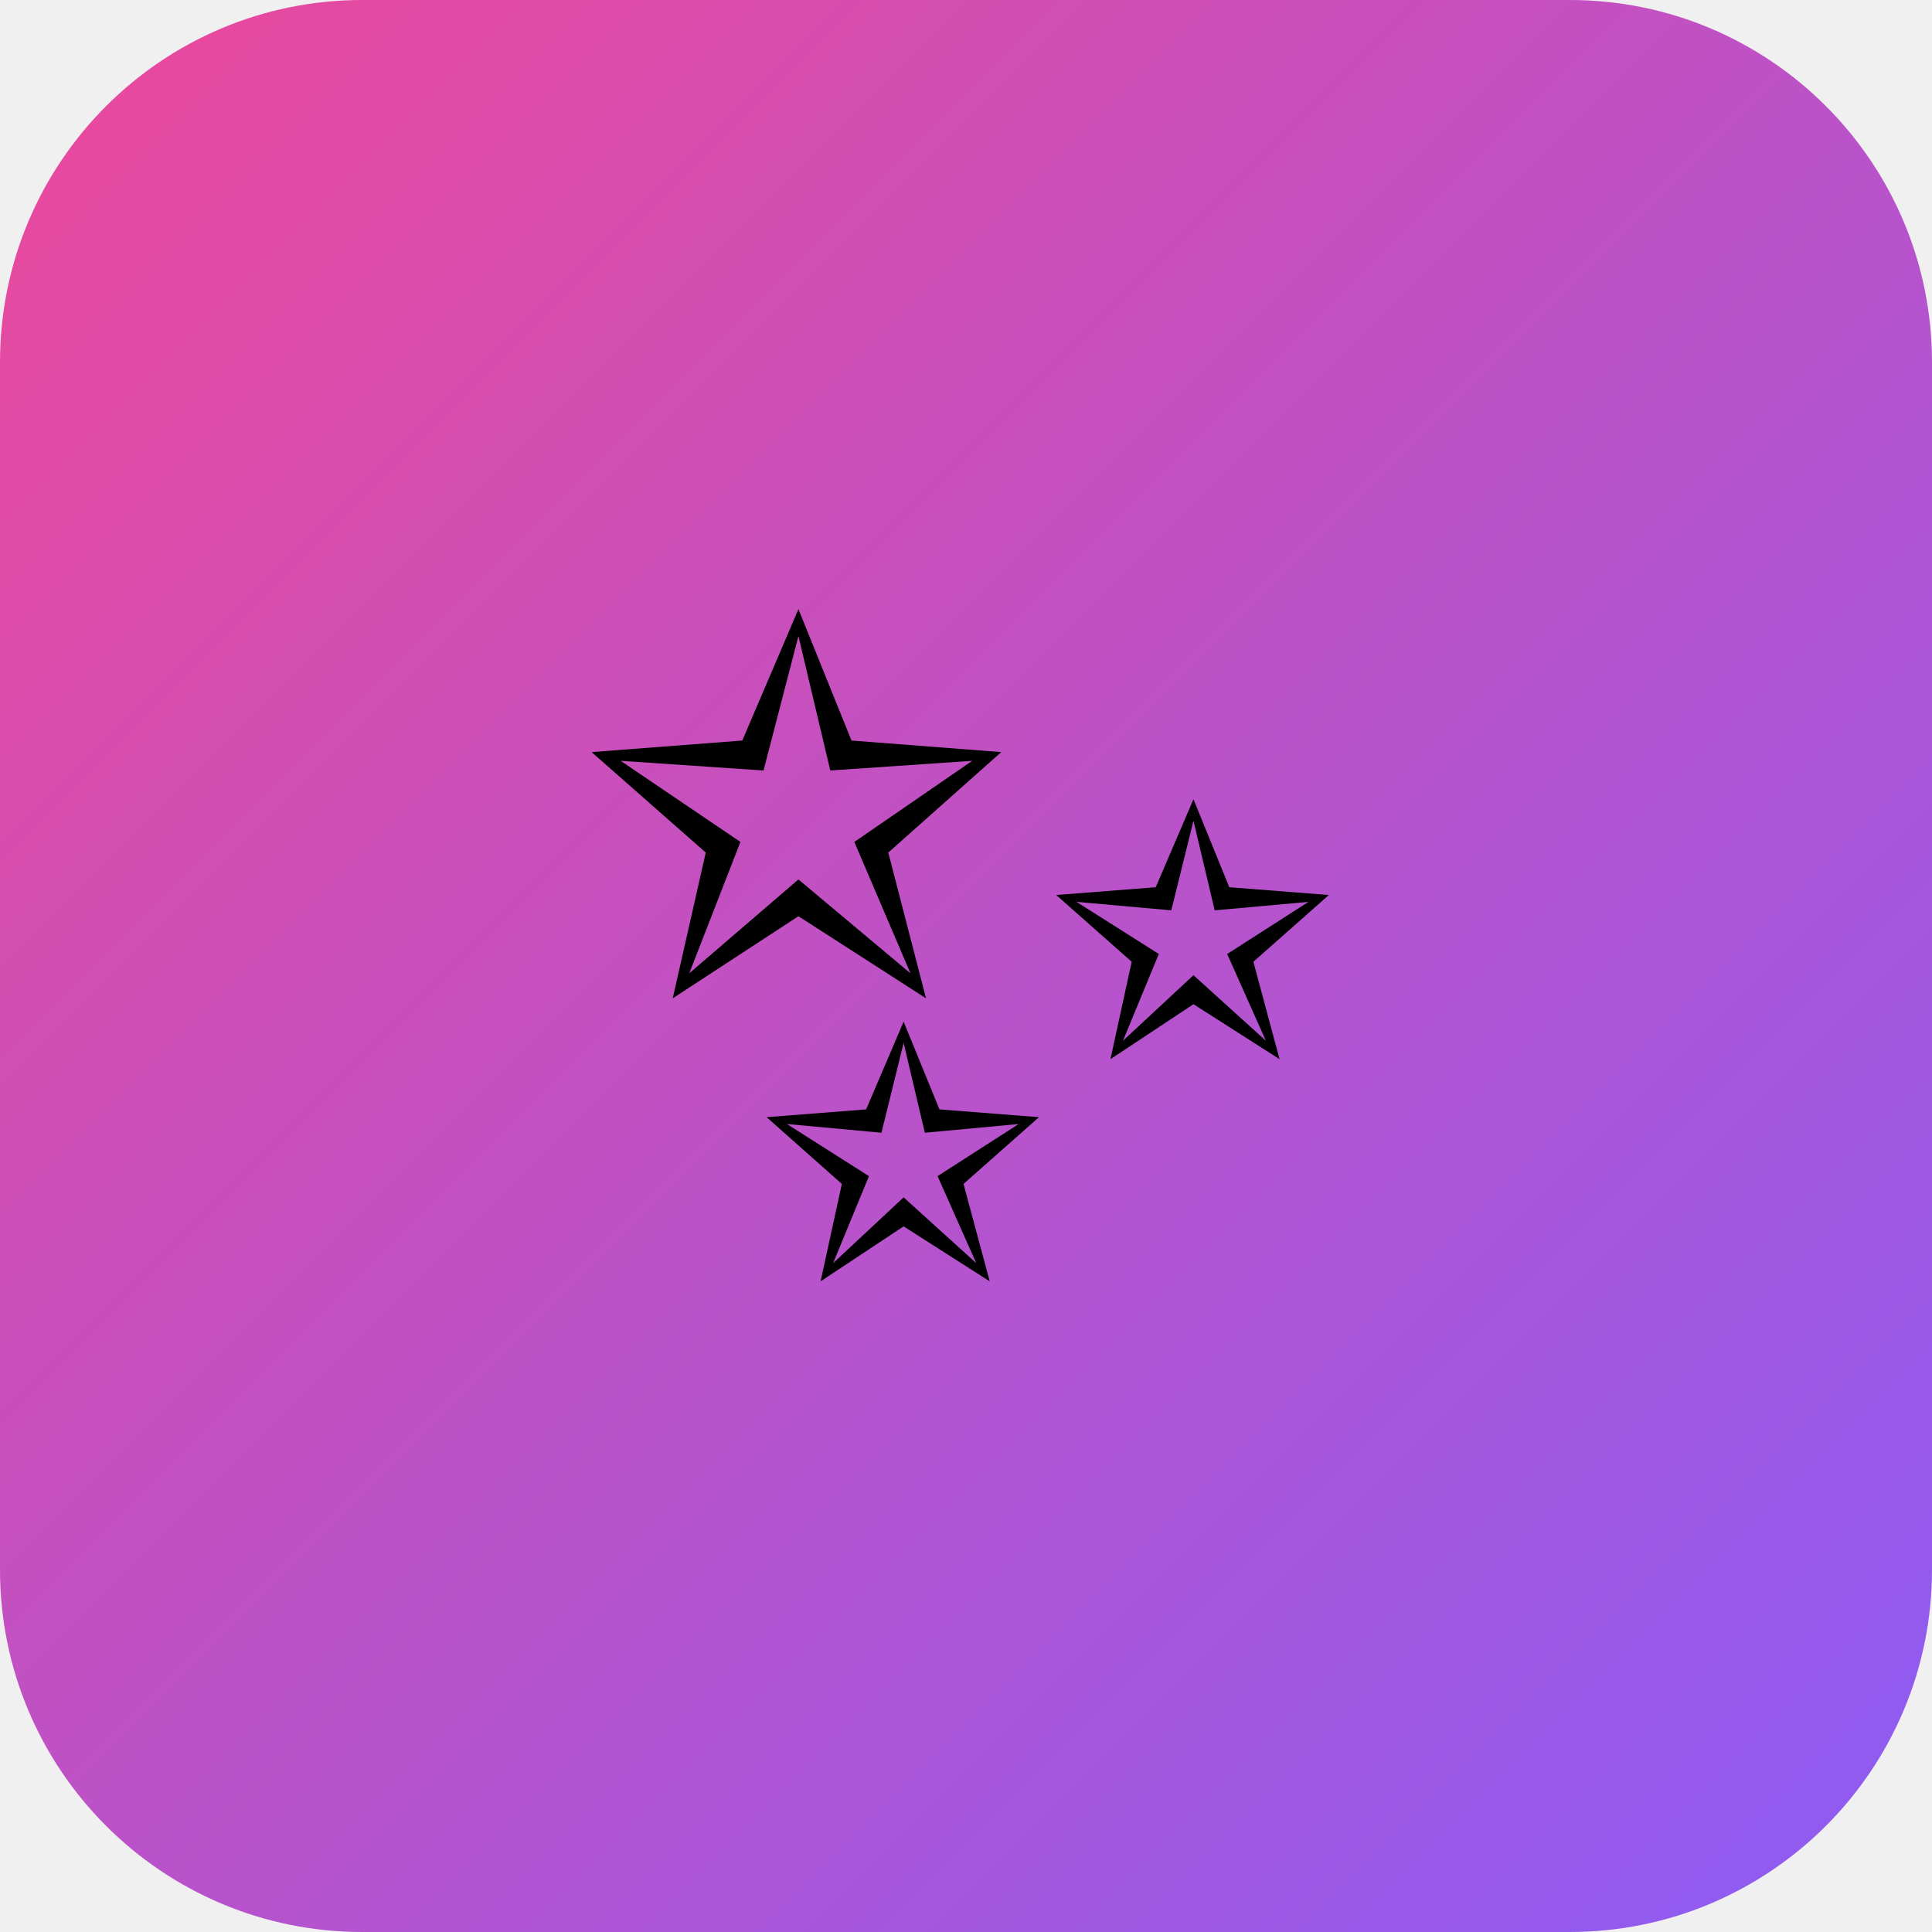
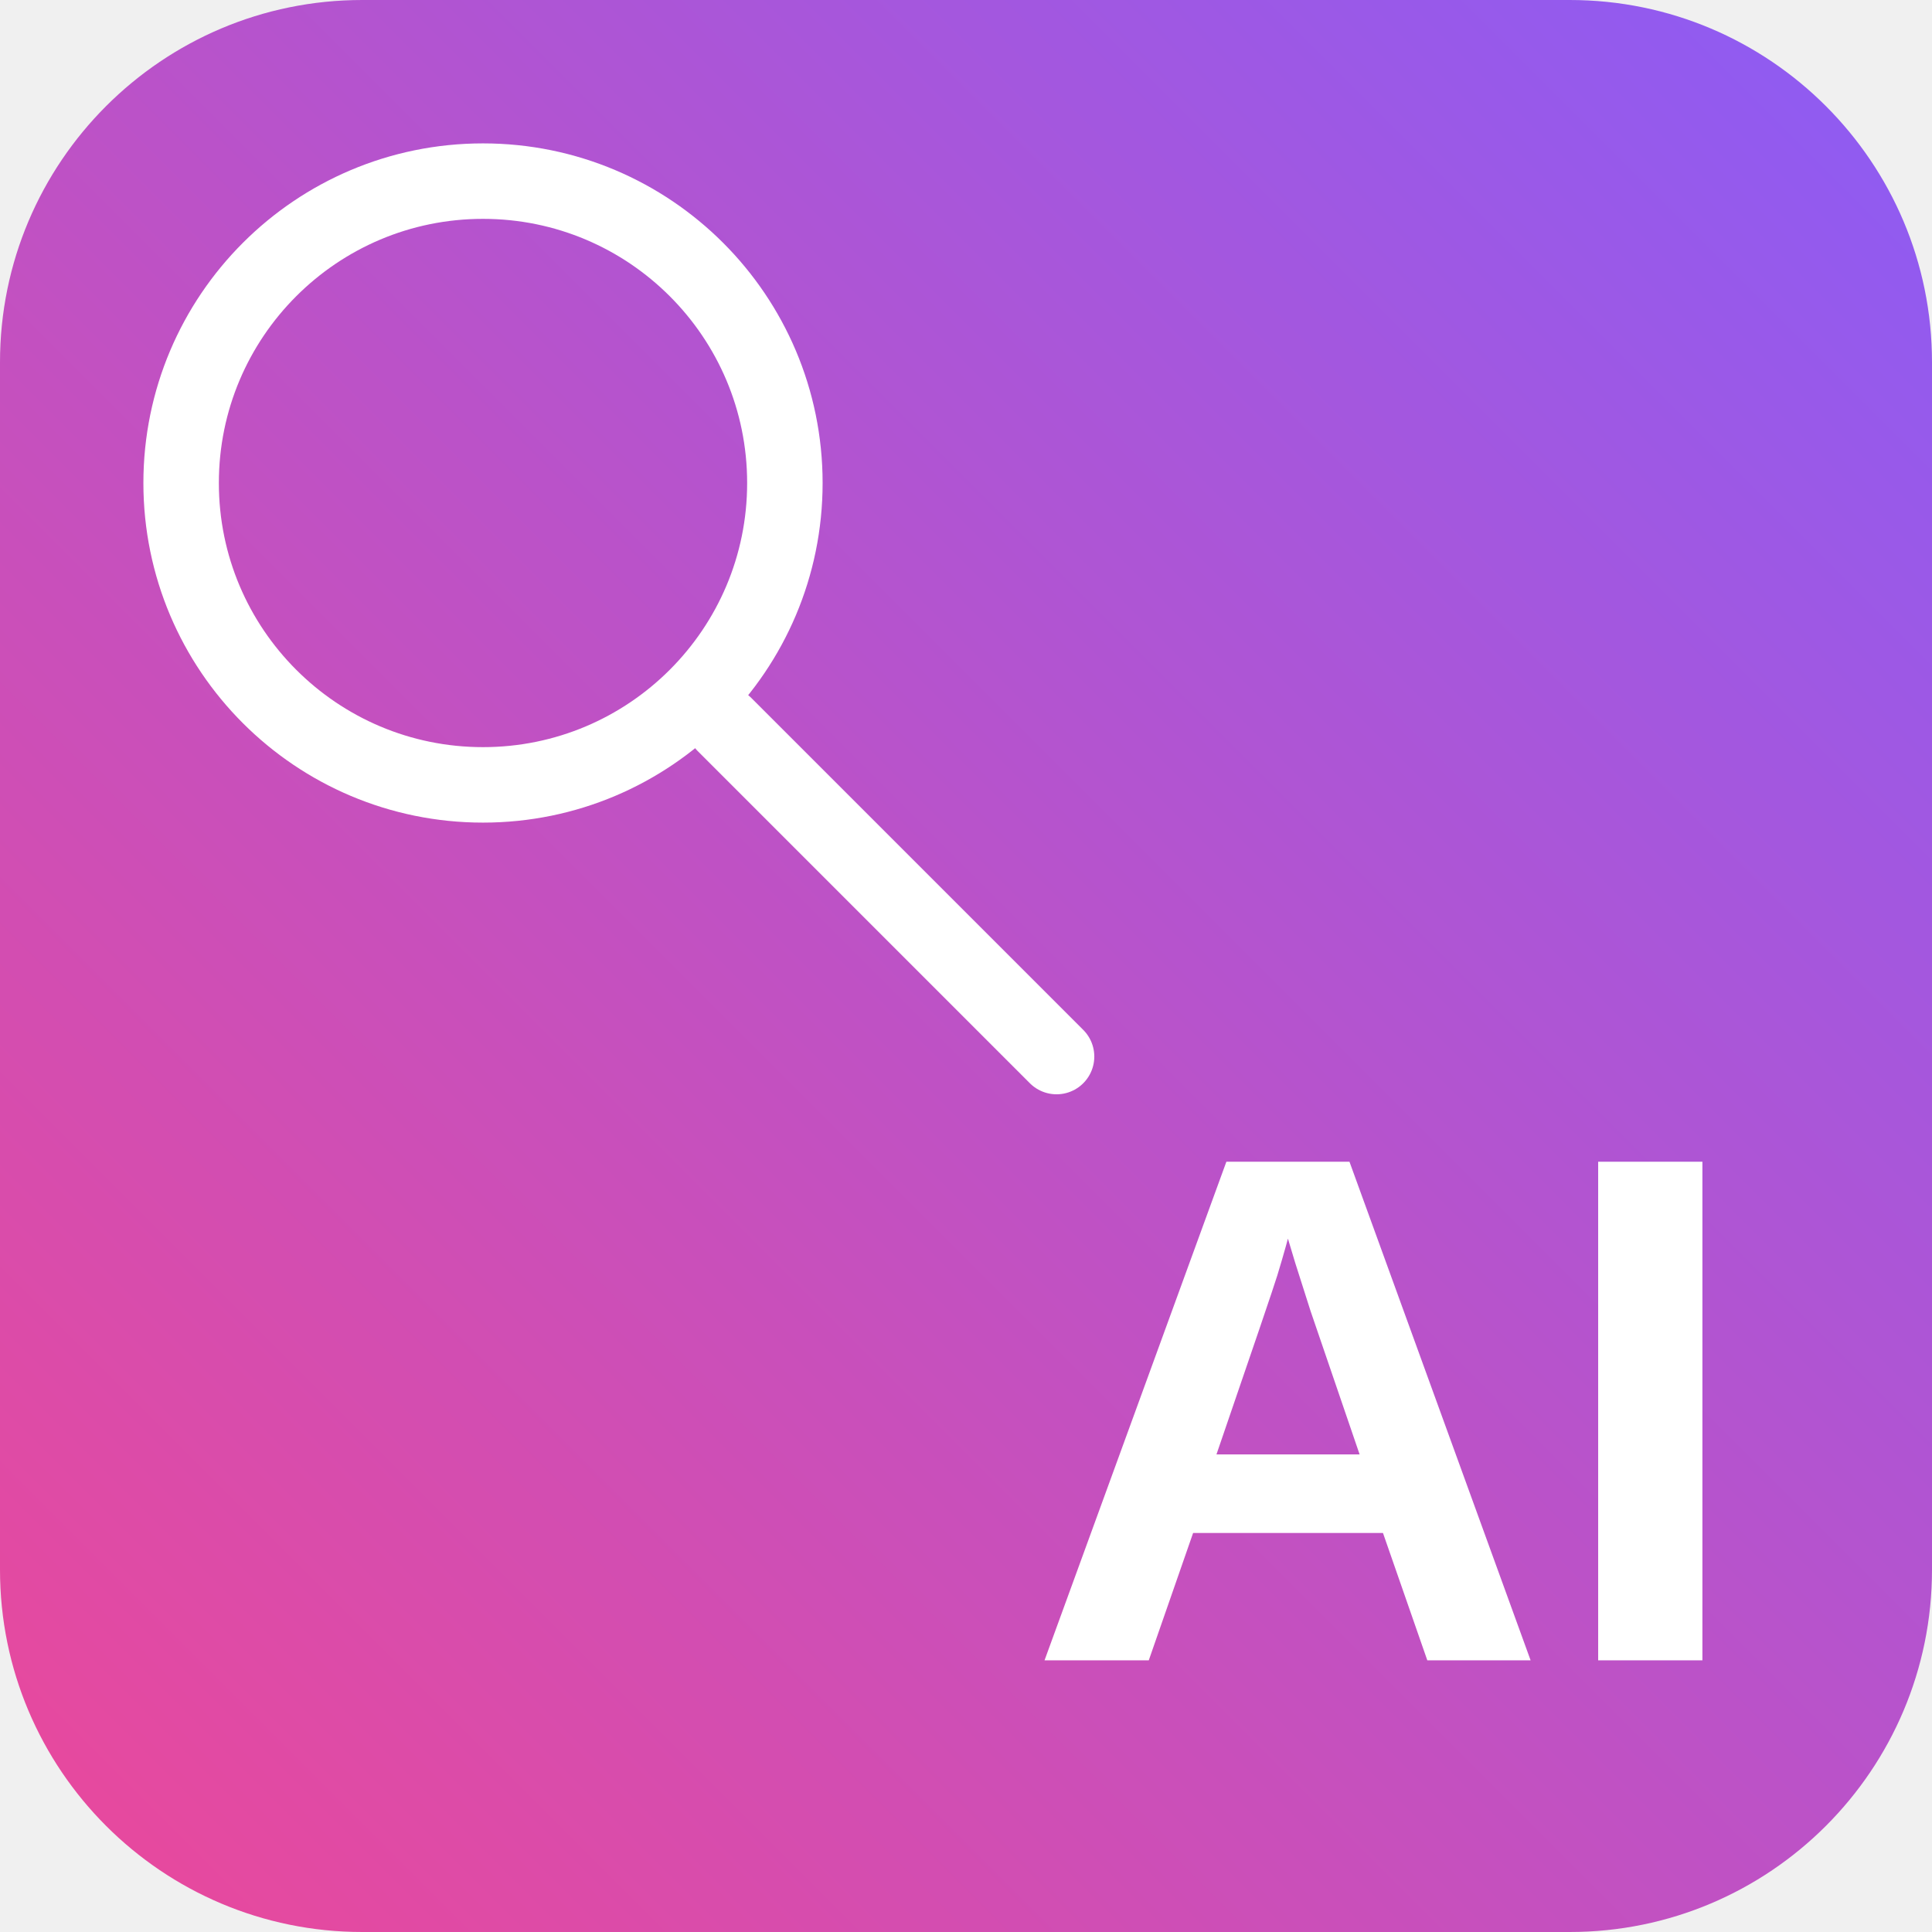
<svg xmlns="http://www.w3.org/2000/svg" width="128" height="128" viewBox="0 0 128 128">
  <defs>
-     <linearGradient id="bg" x1="0%" y1="0%" x2="100%" y2="100%">
+     <linearGradient id="iconGradient" x1="0%" y1="100%" x2="100%" y2="0%">
      <stop offset="0%" style="stop-color:#ec4899" />
      <stop offset="100%" style="stop-color:#8b5cf6" />
    </linearGradient>
  </defs>
-   <rect width="128" height="128" rx="24" fill="url(#bg)" />
-   <text x="64" y="84" font-size="64" text-anchor="middle">✨</text>
+   <rect width="128" height="128" rx="24" fill="url(#iconGradient)" />
+   <circle cx="32" cy="32" r="20" stroke="white" stroke-width="5" fill="none" />
+   <line x1="48" y1="48" x2="70" y2="70" stroke="white" stroke-width="5" stroke-linecap="round" />
+   <text x="92" y="110" font-family="Arial, sans-serif" font-size="48" font-weight="bold" fill="white" text-anchor="middle">AI</text>
</svg>
